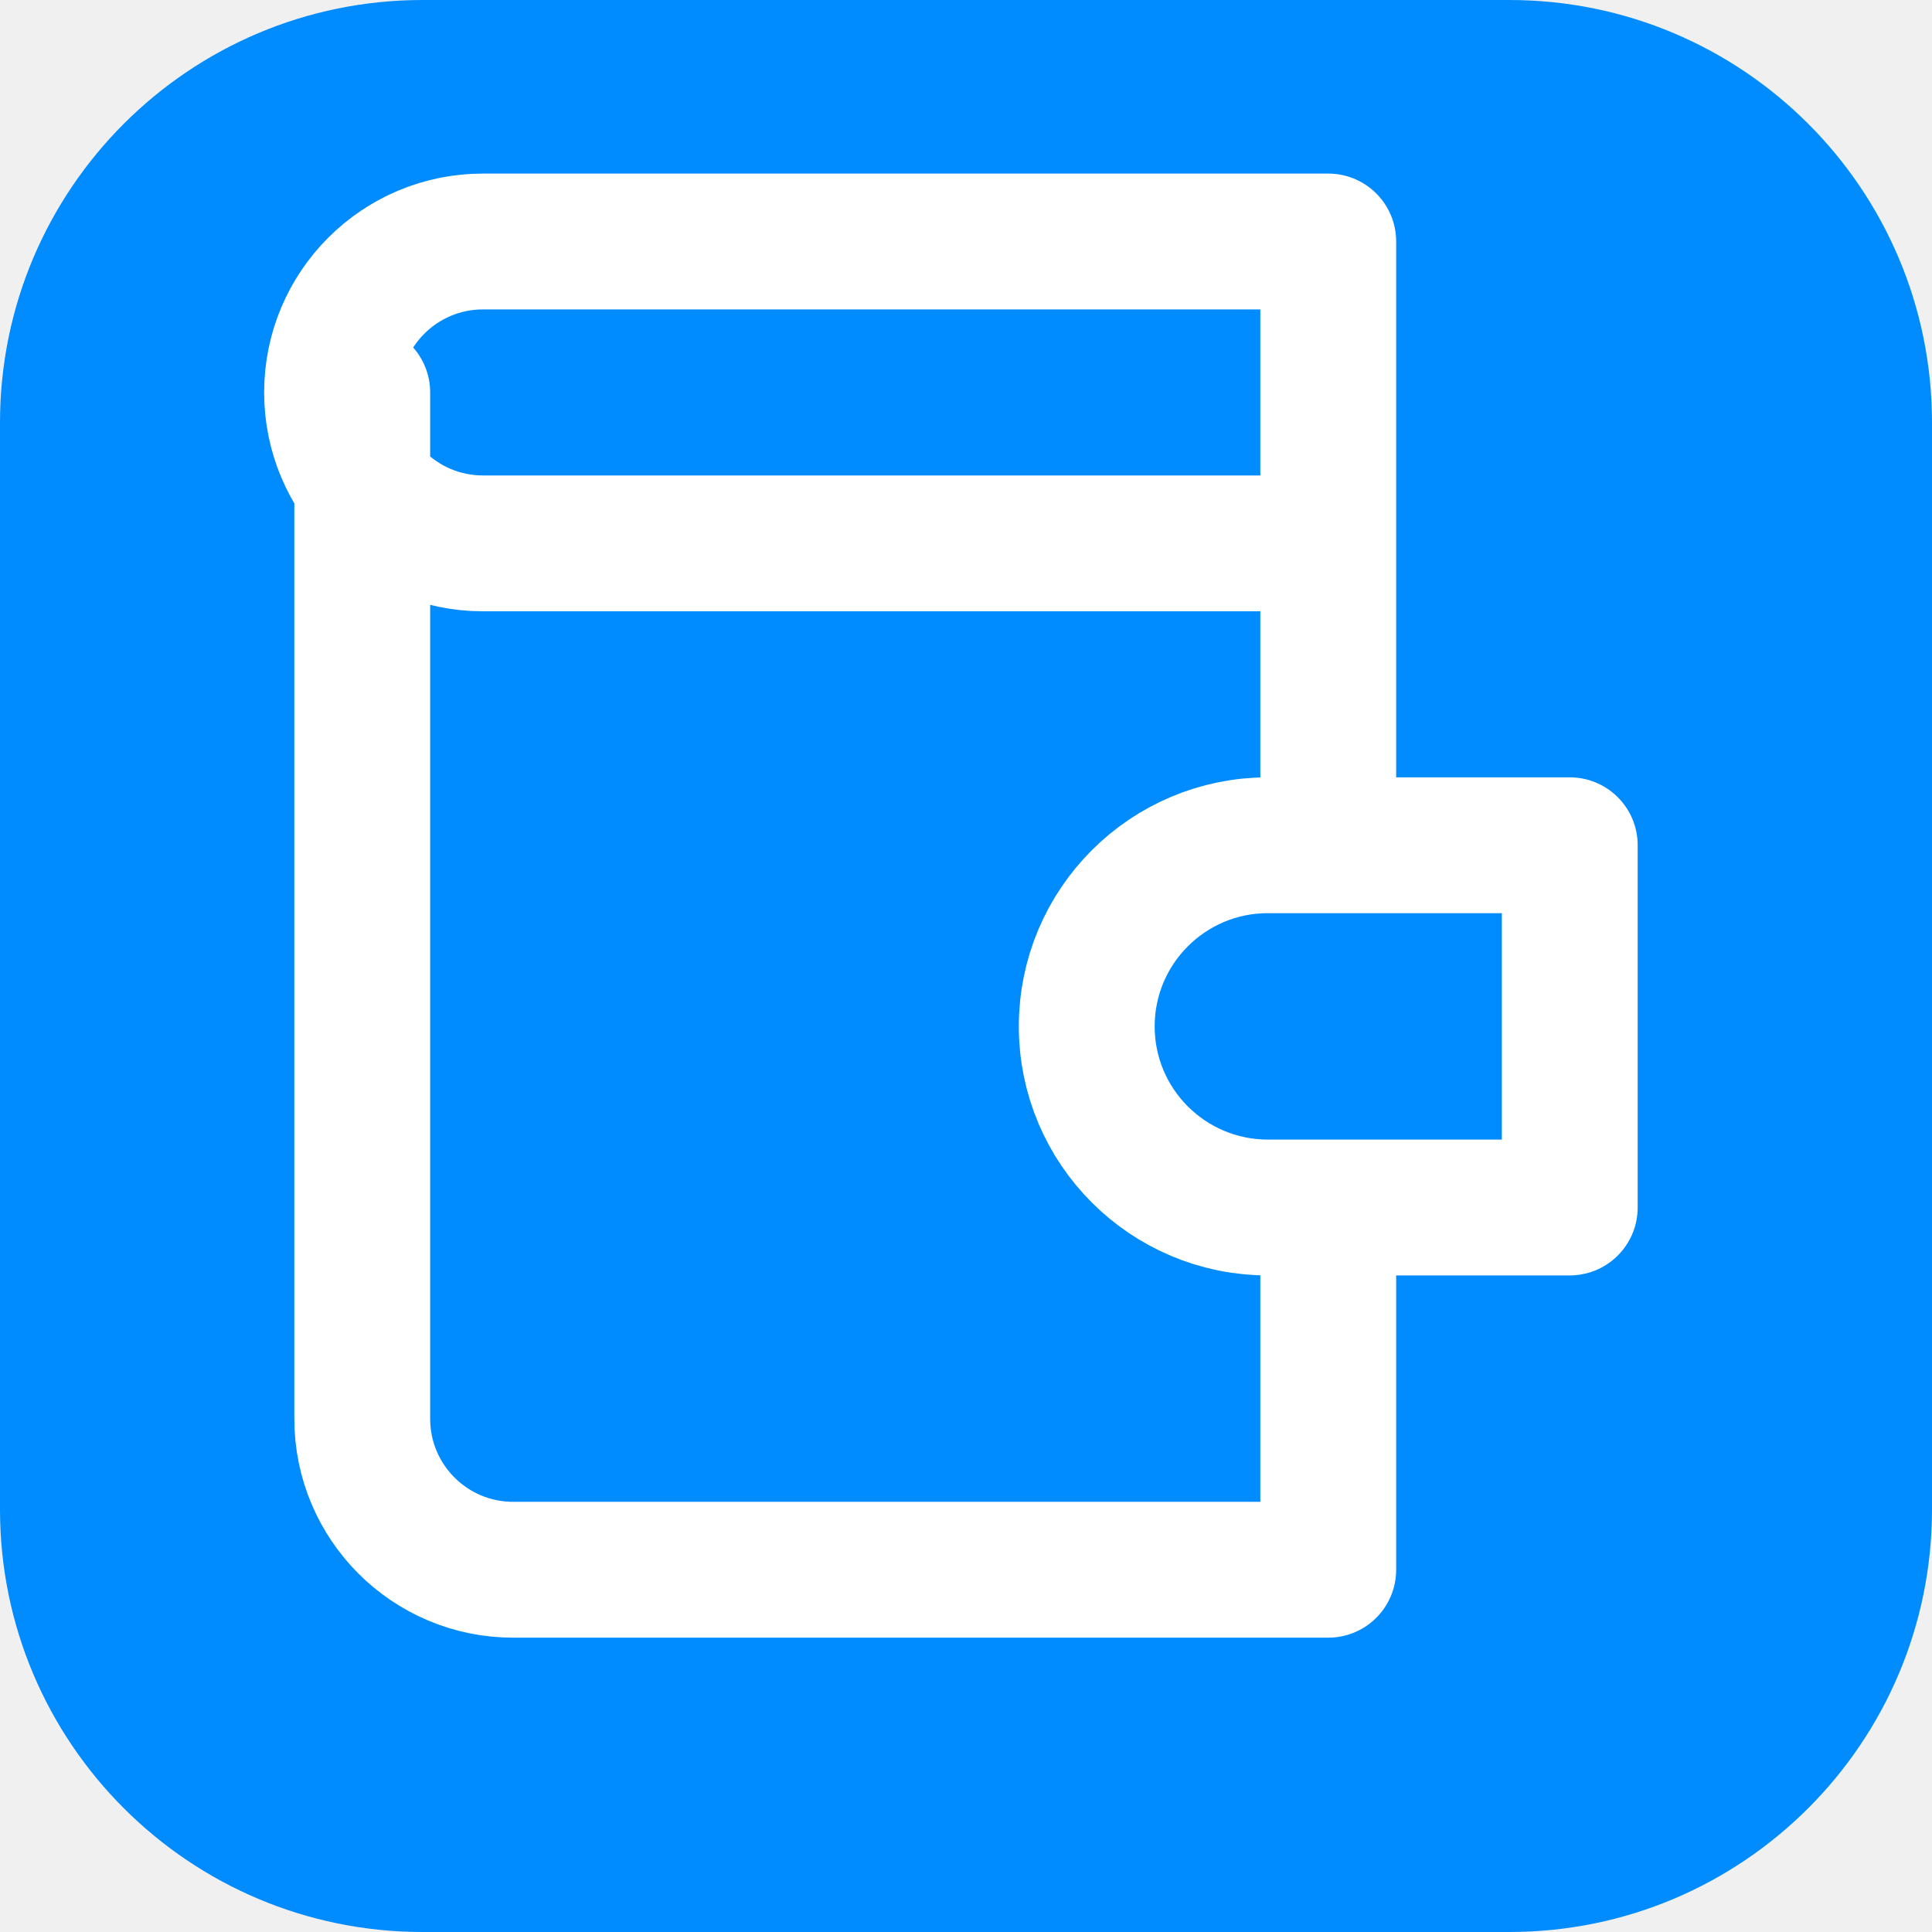
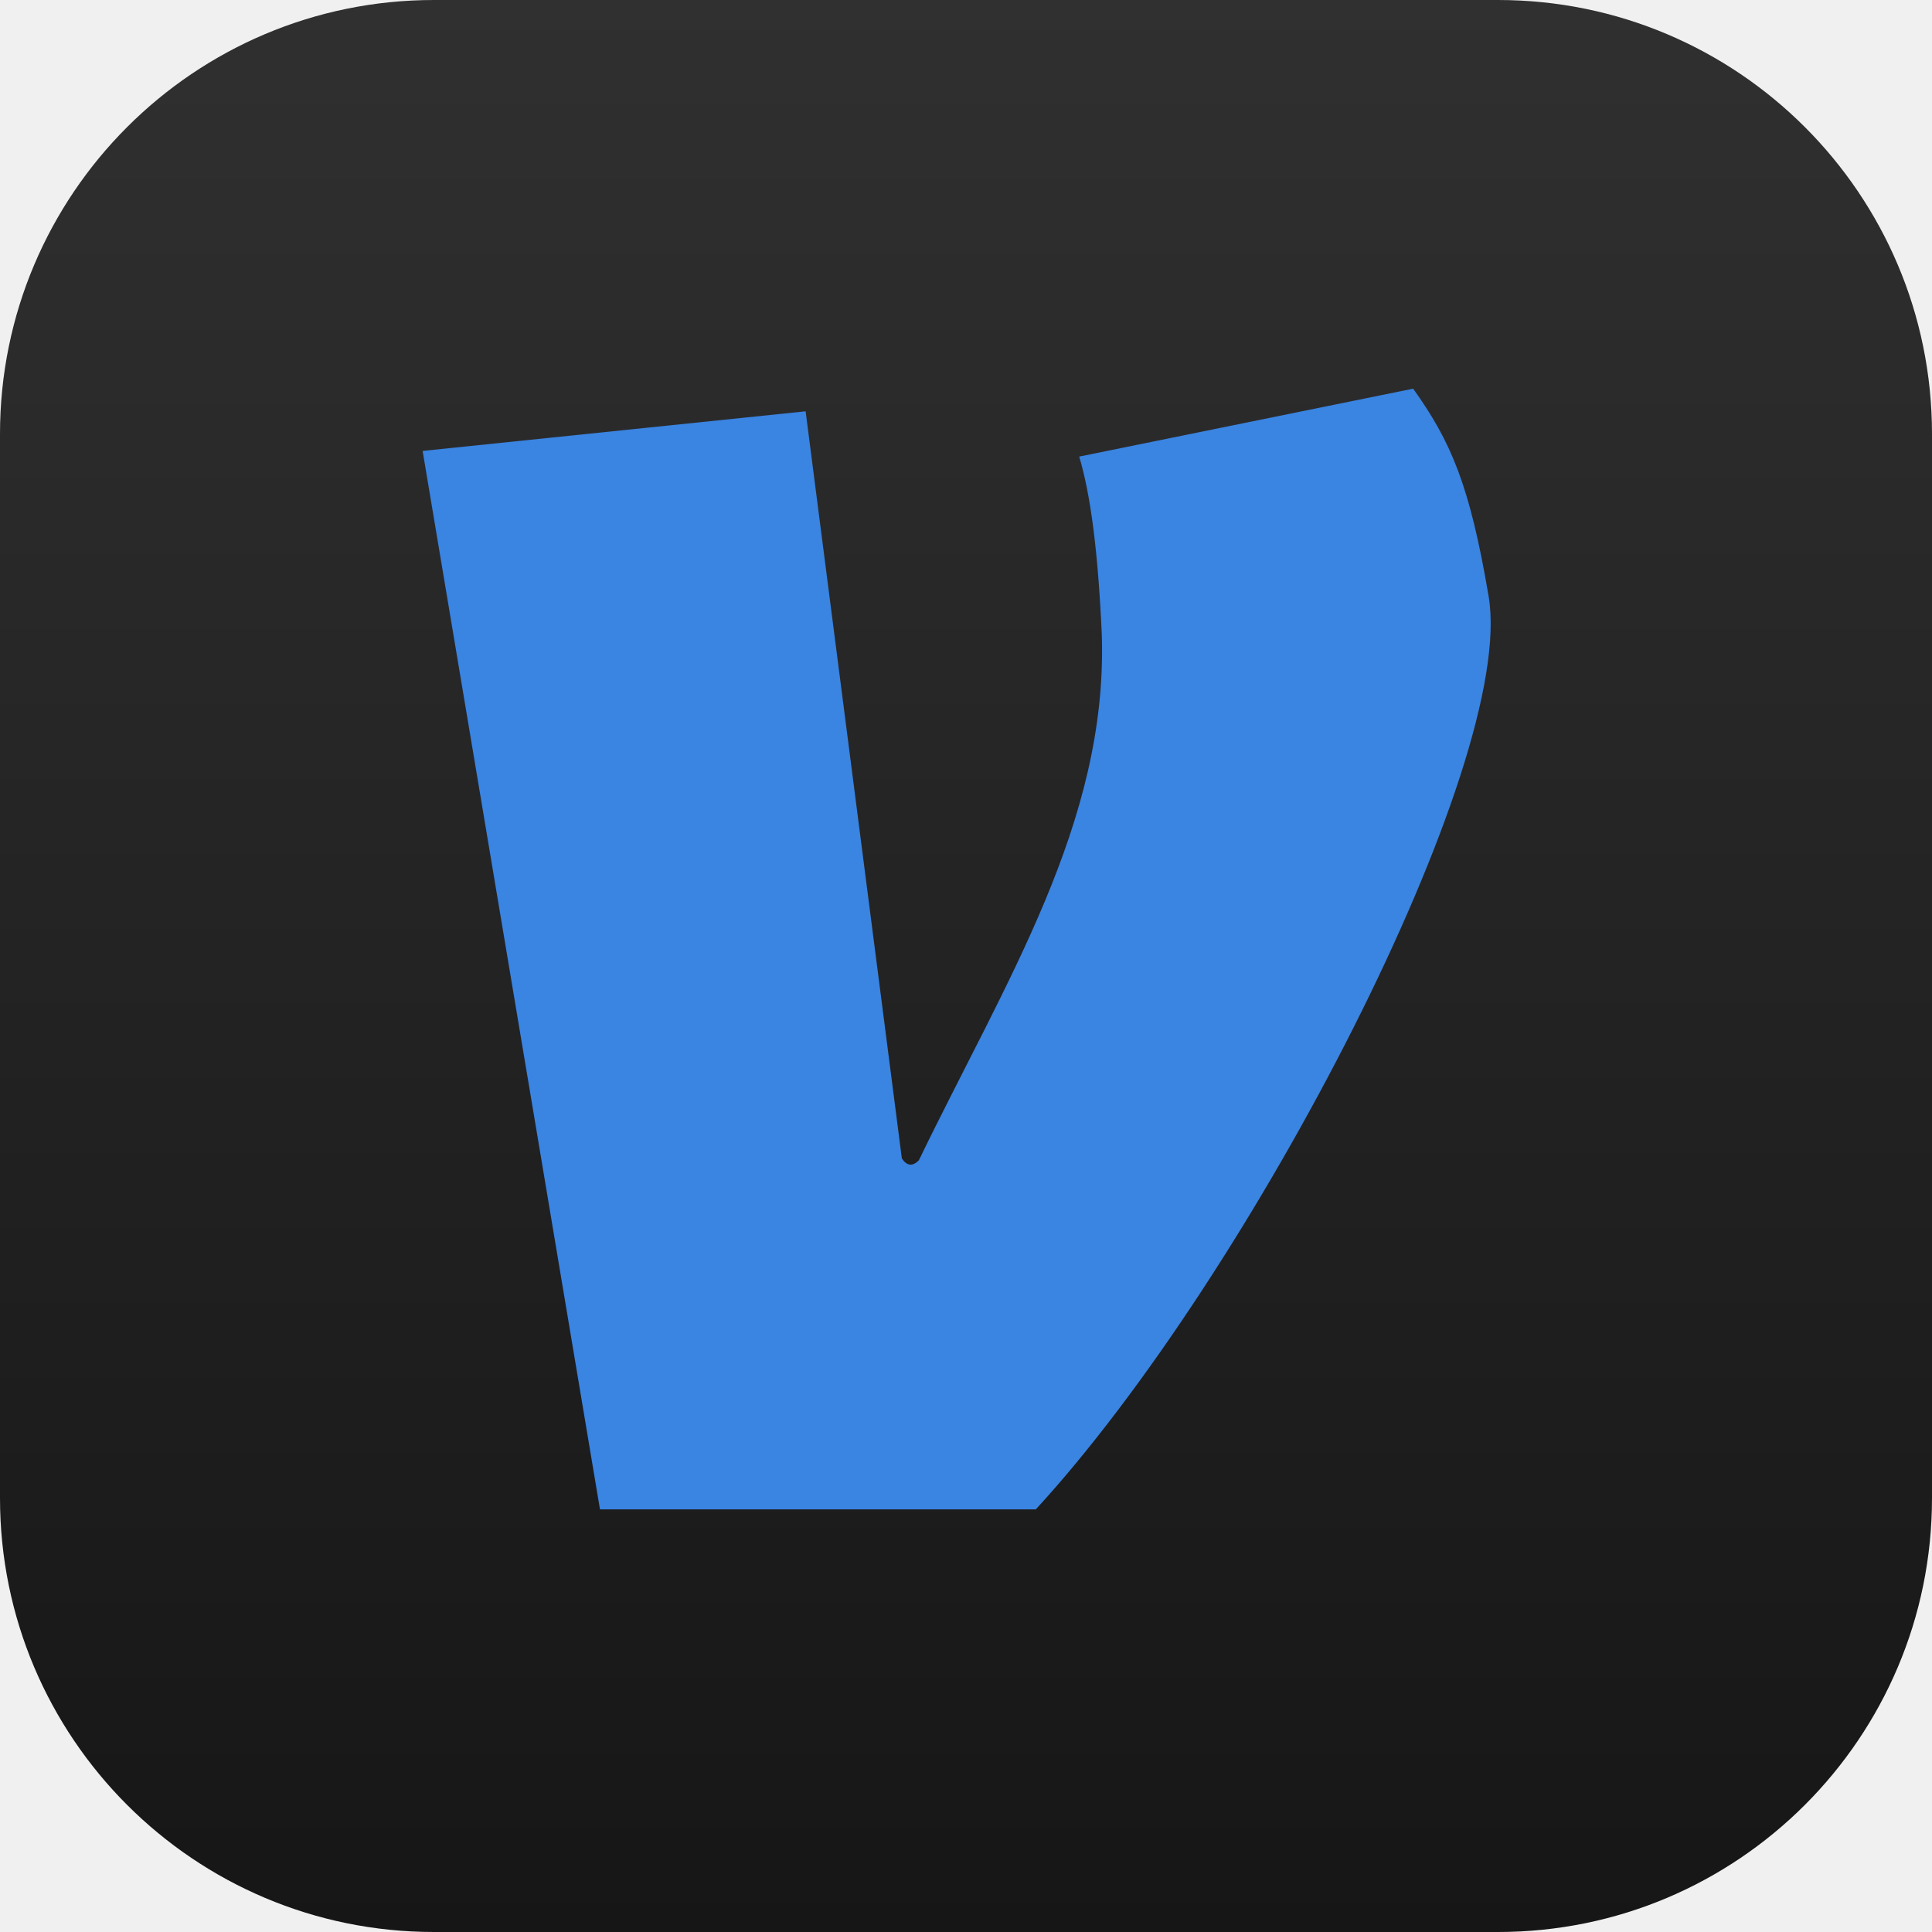
- <svg xmlns="http://www.w3.org/2000/svg" viewBox="0 0 64 64">
-   <rect width="64" height="64" rx="14" fill="#008CFF" />
-   <path d="M44 28V18H16a5 5 0 0 1 0-10h28v10M12 13v34a5 5 0 0 0 5 5h27V40M42 28a5 5 0 0 0 0 12h10V28Z" fill="none" stroke="#fff" stroke-width="4.5" stroke-linecap="round" stroke-linejoin="round" />
+ <svg xmlns="http://www.w3.org/2000/svg" viewBox="0 0 1024 1024">
+   <defs>
+     <linearGradient id="bg" x1="0" y1="0" x2="0" y2="1">
+       <stop offset="0" stop-color="#303030" />
+       <stop offset="1" stop-color="#161616" />
+     </linearGradient>
+   </defs>
+   <rect width="1024" height="1024" rx="230" fill="url(#bg)" />
+   <path d="M224 239L427 218L478 614Q482 620 487 615C533 520 587 436 584 337C582 292 578 262 572 242L749 206C769 234 779 257 789 316C804 404.5 663 676 549 800L318 800Z" fill="#3A84E2" />
</svg>
